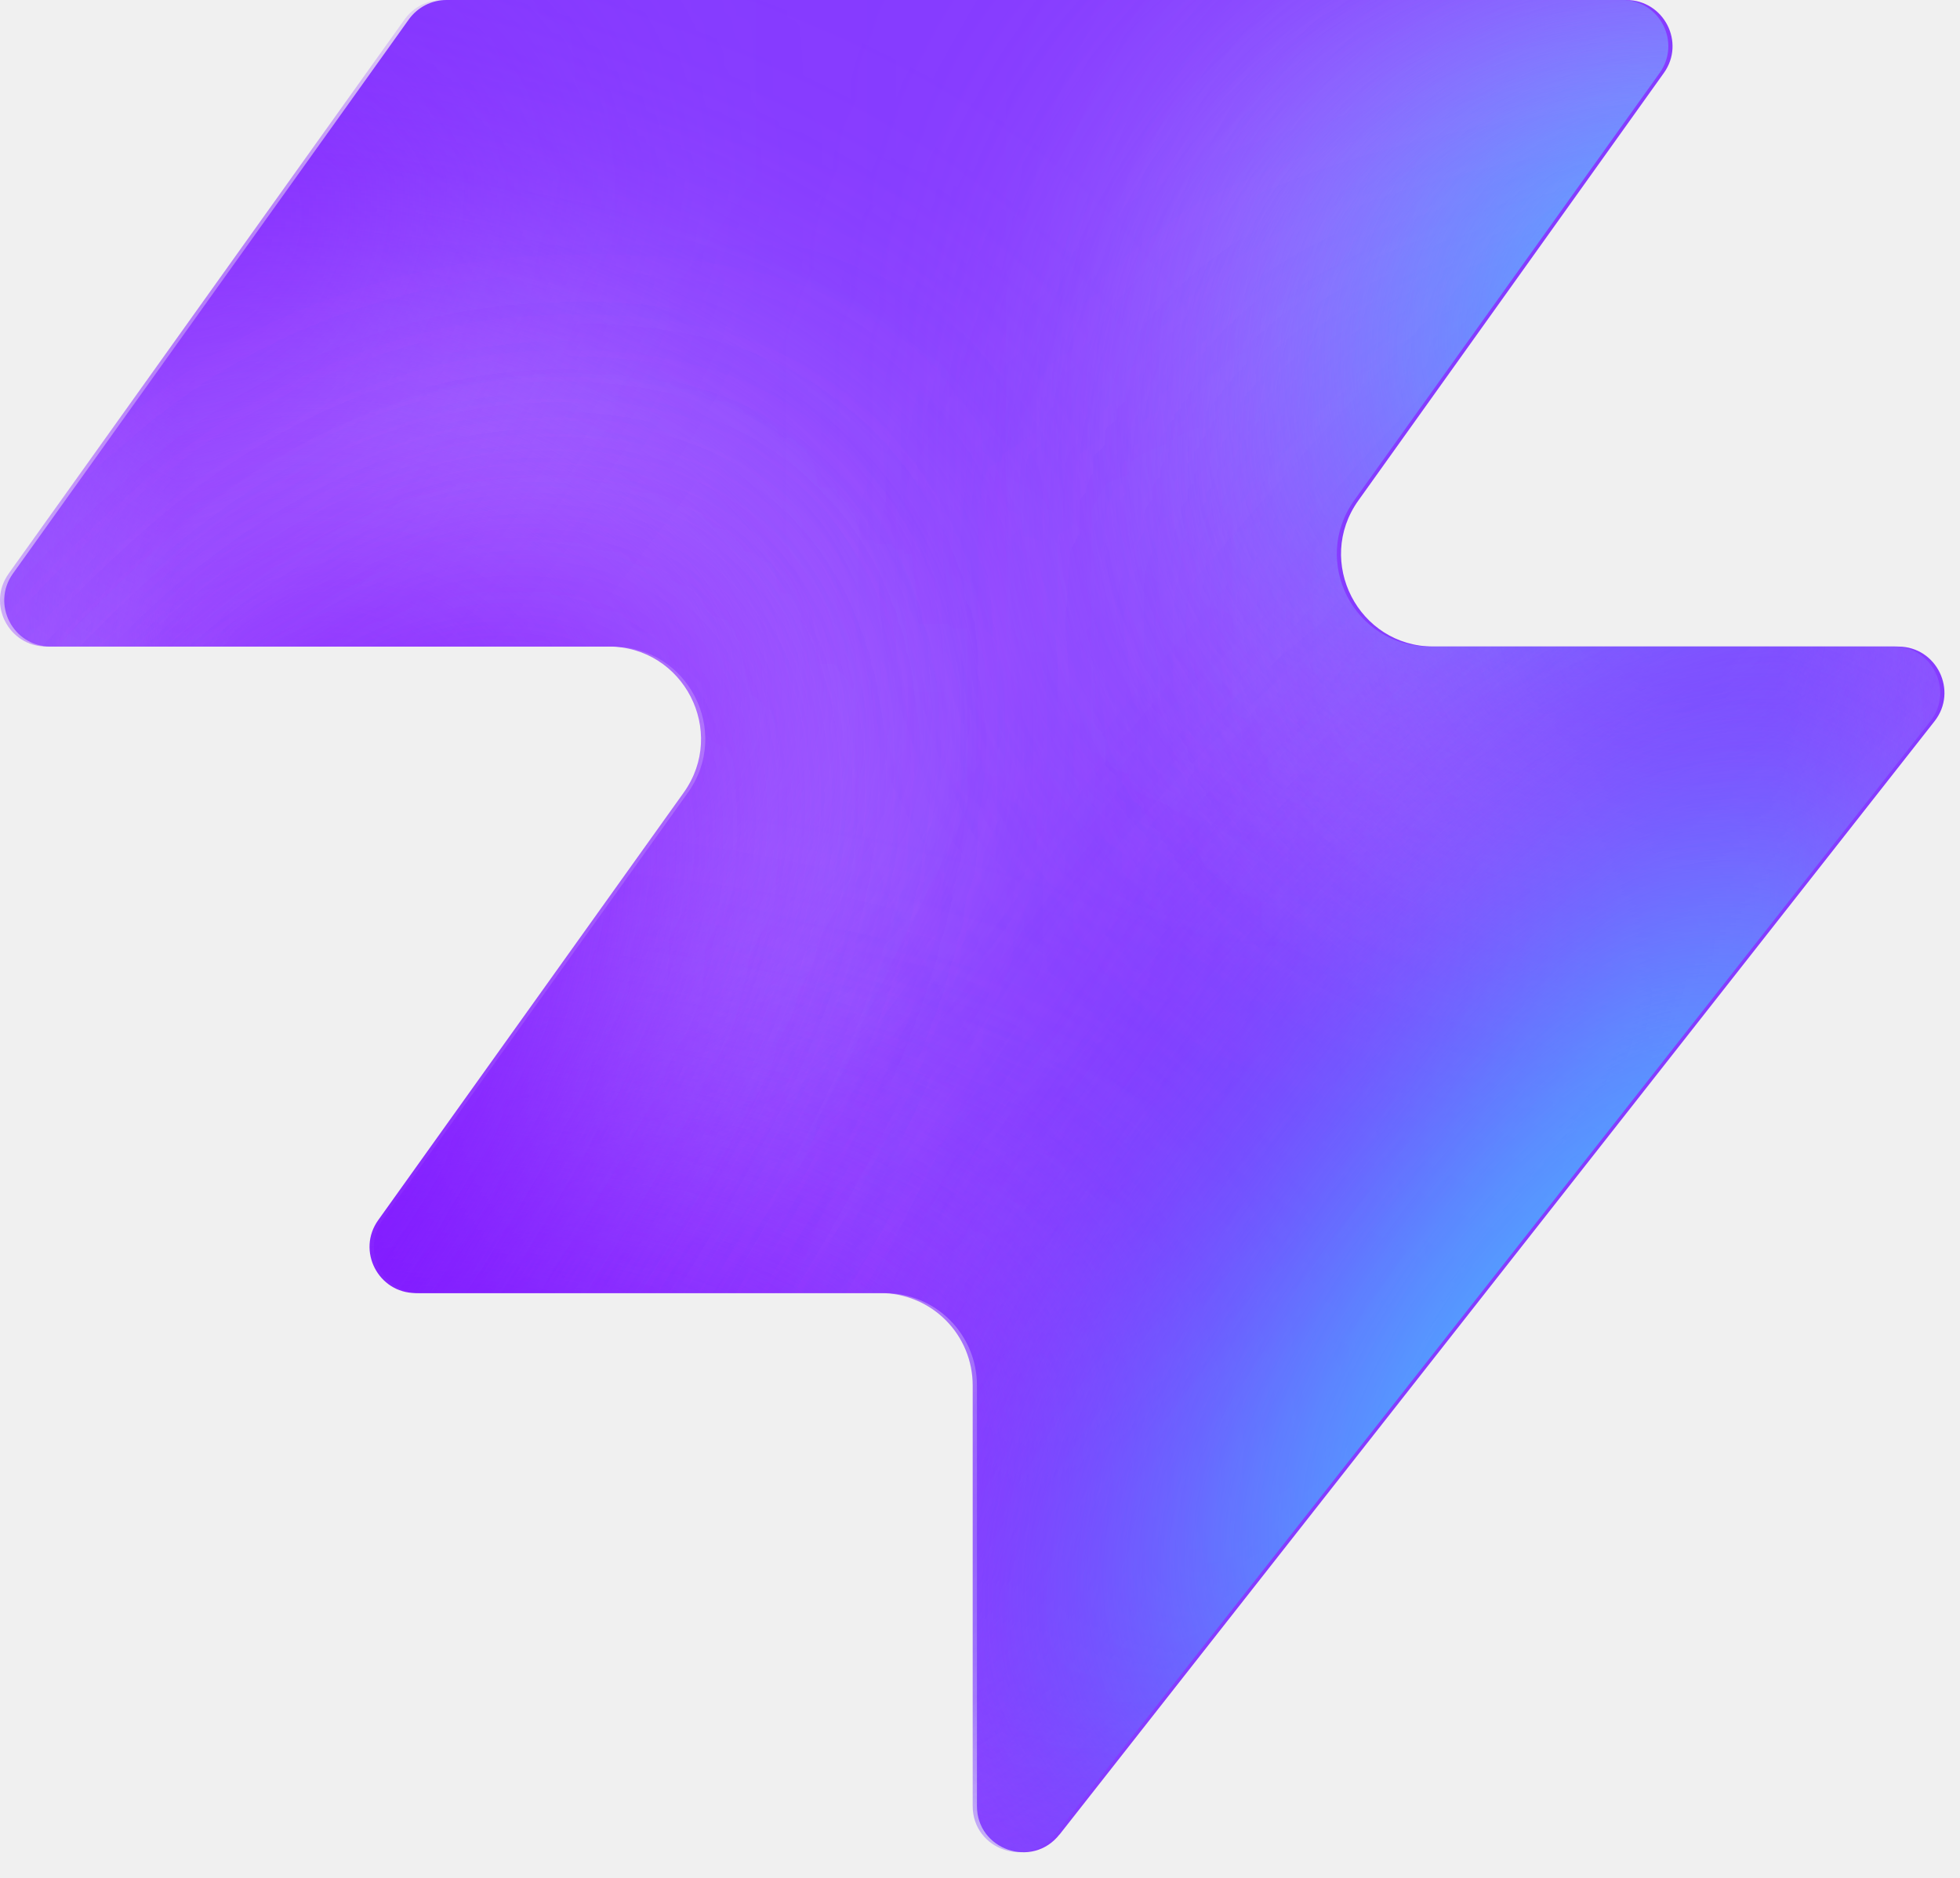
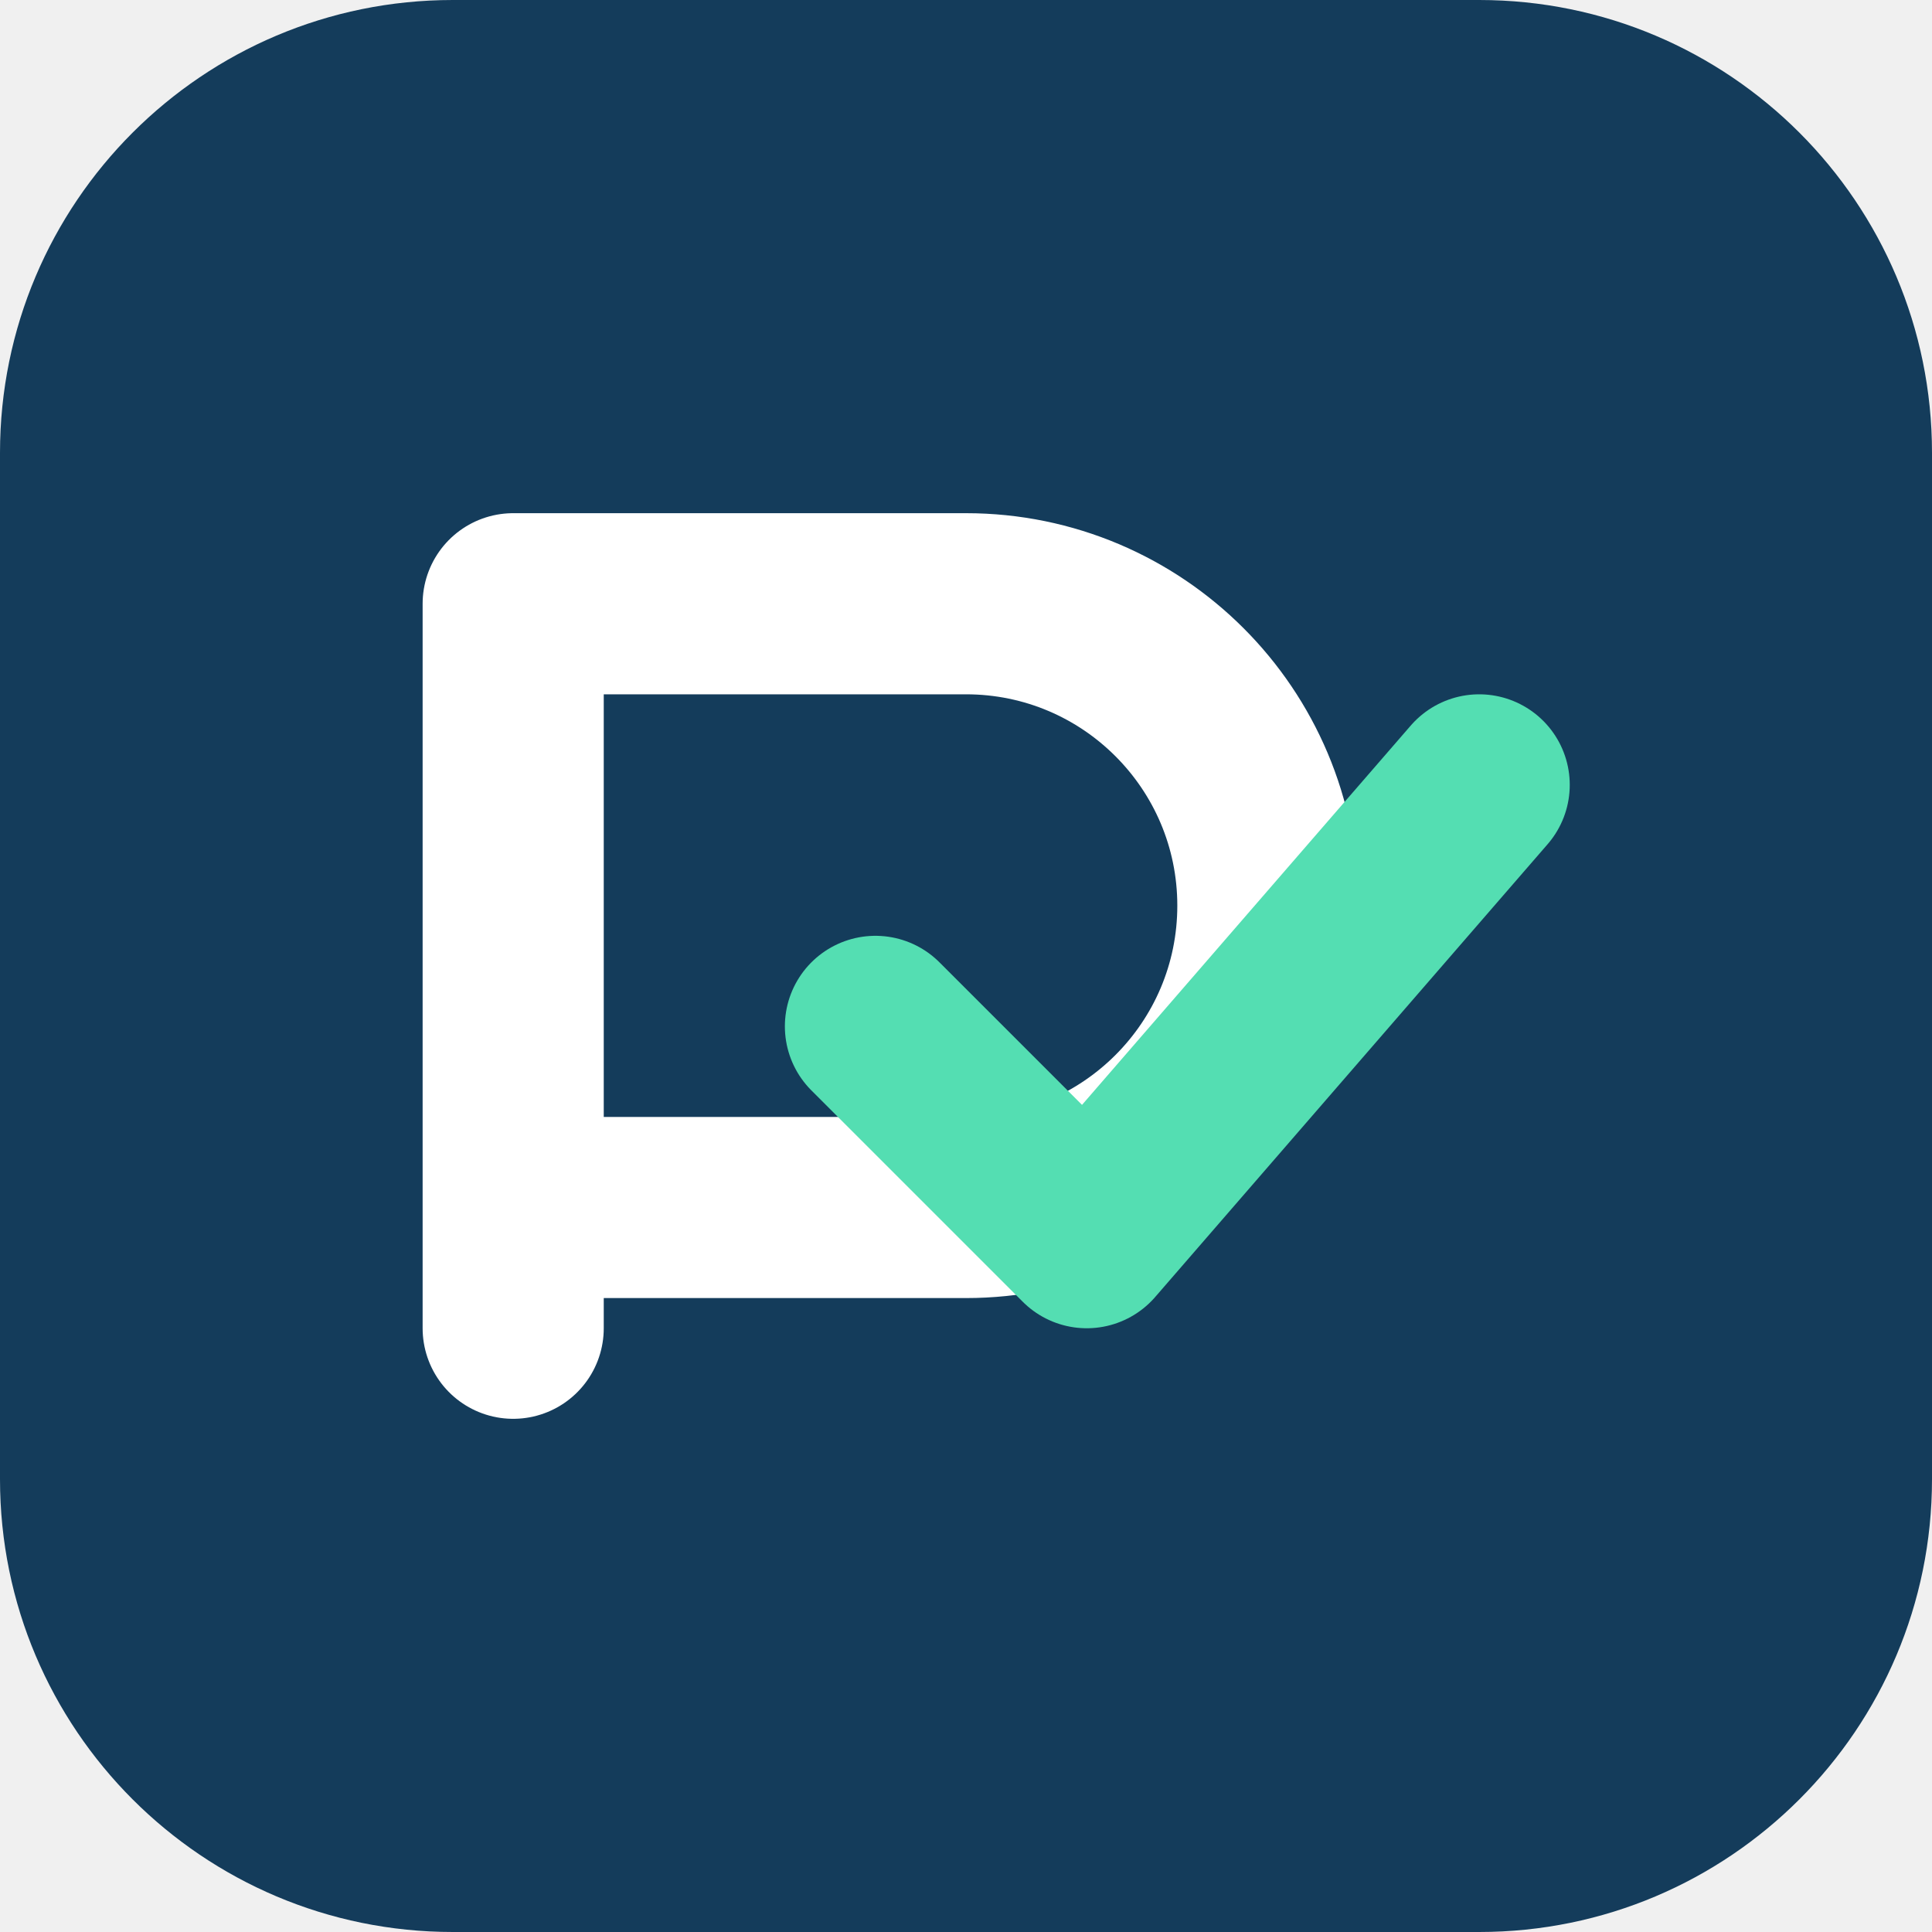
- <svg xmlns="http://www.w3.org/2000/svg" width="48" height="46" fill="none" viewBox="0 0 48 46">
-   <path fill="#863bff" d="M25.946 44.938c-.664.845-2.021.375-2.021-.698V33.937a2.26 2.26 0 0 0-2.262-2.262H10.287c-.92 0-1.456-1.04-.92-1.788l7.48-10.471c1.07-1.497 0-3.578-1.842-3.578H1.237c-.92 0-1.456-1.04-.92-1.788L10.013.474c.214-.297.556-.474.92-.474h28.894c.92 0 1.456 1.04.92 1.788l-7.48 10.471c-1.07 1.498 0 3.579 1.842 3.579h11.377c.943 0 1.473 1.088.89 1.83L25.947 44.94z" style="fill:#863bff;fill:color(display-p3 .525 .23 1);fill-opacity:1" />
-   <mask id="a" width="48" height="46" x="0" y="0" maskUnits="userSpaceOnUse" style="mask-type:alpha">
-     <path fill="#000" d="M25.842 44.938c-.664.844-2.021.375-2.021-.698V33.937a2.26 2.26 0 0 0-2.262-2.262H10.183c-.92 0-1.456-1.04-.92-1.788l7.48-10.471c1.07-1.498 0-3.579-1.842-3.579H1.133c-.92 0-1.456-1.04-.92-1.787L9.91.473c.214-.297.556-.474.92-.474h28.894c.92 0 1.456 1.04.92 1.788l-7.48 10.471c-1.07 1.498 0 3.578 1.842 3.578h11.377c.943 0 1.473 1.088.89 1.832L25.843 44.94z" style="fill:#000;fill-opacity:1" />
-   </mask>
-   <g mask="url(#a)">
-     <g filter="url(#b)">
-       <ellipse cx="5.508" cy="14.704" fill="#ede6ff" rx="5.508" ry="14.704" style="fill:#ede6ff;fill:color(display-p3 .927 .903 1);fill-opacity:1" transform="matrix(.00324 1 1 -.00324 -4.47 31.516)" />
-     </g>
-     <g filter="url(#c)">
-       <ellipse cx="10.399" cy="29.851" fill="#ede6ff" rx="10.399" ry="29.851" style="fill:#ede6ff;fill:color(display-p3 .927 .903 1);fill-opacity:1" transform="matrix(.00324 1 1 -.00324 -39.328 7.883)" />
-     </g>
-     <g filter="url(#d)">
-       <ellipse cx="5.508" cy="30.487" fill="#7e14ff" rx="5.508" ry="30.487" style="fill:#7e14ff;fill:color(display-p3 .492 .077 1);fill-opacity:1" transform="rotate(89.814 -25.913 -14.639)scale(1 -1)" />
-     </g>
-     <g filter="url(#e)">
-       <ellipse cx="5.508" cy="30.599" fill="#7e14ff" rx="5.508" ry="30.599" style="fill:#7e14ff;fill:color(display-p3 .492 .077 1);fill-opacity:1" transform="rotate(89.814 -32.644 -3.334)scale(1 -1)" />
-     </g>
-     <g filter="url(#f)">
-       <ellipse cx="5.508" cy="30.599" fill="#7e14ff" rx="5.508" ry="30.599" style="fill:#7e14ff;fill:color(display-p3 .492 .077 1);fill-opacity:1" transform="matrix(.00324 1 1 -.00324 -34.34 30.47)" />
-     </g>
-     <g filter="url(#g)">
-       <ellipse cx="14.072" cy="22.078" fill="#ede6ff" rx="14.072" ry="22.078" style="fill:#ede6ff;fill:color(display-p3 .927 .903 1);fill-opacity:1" transform="rotate(93.35 24.506 48.493)scale(-1 1)" />
-     </g>
-     <g filter="url(#h)">
-       <ellipse cx="3.47" cy="21.501" fill="#7e14ff" rx="3.47" ry="21.501" style="fill:#7e14ff;fill:color(display-p3 .492 .077 1);fill-opacity:1" transform="rotate(89.009 28.708 47.59)scale(-1 1)" />
-     </g>
-     <g filter="url(#i)">
-       <ellipse cx="3.47" cy="21.501" fill="#7e14ff" rx="3.47" ry="21.501" style="fill:#7e14ff;fill:color(display-p3 .492 .077 1);fill-opacity:1" transform="rotate(89.009 28.708 47.59)scale(-1 1)" />
-     </g>
-     <g filter="url(#j)">
-       <ellipse cx=".387" cy="8.972" fill="#7e14ff" rx="4.407" ry="29.108" style="fill:#7e14ff;fill:color(display-p3 .492 .077 1);fill-opacity:1" transform="rotate(39.51 .387 8.972)" />
-     </g>
-     <g filter="url(#k)">
-       <ellipse cx="47.523" cy="-6.092" fill="#7e14ff" rx="4.407" ry="29.108" style="fill:#7e14ff;fill:color(display-p3 .492 .077 1);fill-opacity:1" transform="rotate(37.892 47.523 -6.092)" />
-     </g>
-     <g filter="url(#l)">
-       <ellipse cx="41.412" cy="6.333" fill="#47bfff" rx="5.971" ry="9.665" style="fill:#47bfff;fill:color(display-p3 .28 .748 1);fill-opacity:1" transform="rotate(37.892 41.412 6.333)" />
-     </g>
-     <g filter="url(#m)">
-       <ellipse cx="-1.879" cy="38.332" fill="#7e14ff" rx="4.407" ry="29.108" style="fill:#7e14ff;fill:color(display-p3 .492 .077 1);fill-opacity:1" transform="rotate(37.892 -1.88 38.332)" />
-     </g>
-     <g filter="url(#n)">
-       <ellipse cx="-1.879" cy="38.332" fill="#7e14ff" rx="4.407" ry="29.108" style="fill:#7e14ff;fill:color(display-p3 .492 .077 1);fill-opacity:1" transform="rotate(37.892 -1.88 38.332)" />
-     </g>
-     <g filter="url(#o)">
-       <ellipse cx="35.651" cy="29.907" fill="#7e14ff" rx="4.407" ry="29.108" style="fill:#7e14ff;fill:color(display-p3 .492 .077 1);fill-opacity:1" transform="rotate(37.892 35.651 29.907)" />
-     </g>
-     <g filter="url(#p)">
-       <ellipse cx="38.418" cy="32.4" fill="#47bfff" rx="5.971" ry="15.297" style="fill:#47bfff;fill:color(display-p3 .28 .748 1);fill-opacity:1" transform="rotate(37.892 38.418 32.4)" />
-     </g>
-   </g>
-   <defs>
-     <filter id="b" width="60.045" height="41.654" x="-19.77" y="16.149" color-interpolation-filters="sRGB" filterUnits="userSpaceOnUse">
-       <feFlood flood-opacity="0" result="BackgroundImageFix" />
-       <feBlend in="SourceGraphic" in2="BackgroundImageFix" result="shape" />
-       <feGaussianBlur result="effect1_foregroundBlur_2002_17158" stdDeviation="7.659" />
-     </filter>
-     <filter id="c" width="90.34" height="51.437" x="-54.613" y="-7.533" color-interpolation-filters="sRGB" filterUnits="userSpaceOnUse">
-       <feFlood flood-opacity="0" result="BackgroundImageFix" />
-       <feBlend in="SourceGraphic" in2="BackgroundImageFix" result="shape" />
-       <feGaussianBlur result="effect1_foregroundBlur_2002_17158" stdDeviation="7.659" />
-     </filter>
-     <filter id="d" width="79.355" height="29.4" x="-49.64" y="2.03" color-interpolation-filters="sRGB" filterUnits="userSpaceOnUse">
-       <feFlood flood-opacity="0" result="BackgroundImageFix" />
-       <feBlend in="SourceGraphic" in2="BackgroundImageFix" result="shape" />
-       <feGaussianBlur result="effect1_foregroundBlur_2002_17158" stdDeviation="4.596" />
-     </filter>
-     <filter id="e" width="79.579" height="29.4" x="-45.045" y="20.029" color-interpolation-filters="sRGB" filterUnits="userSpaceOnUse">
-       <feFlood flood-opacity="0" result="BackgroundImageFix" />
-       <feBlend in="SourceGraphic" in2="BackgroundImageFix" result="shape" />
-       <feGaussianBlur result="effect1_foregroundBlur_2002_17158" stdDeviation="4.596" />
-     </filter>
-     <filter id="f" width="79.579" height="29.4" x="-43.513" y="21.178" color-interpolation-filters="sRGB" filterUnits="userSpaceOnUse">
-       <feFlood flood-opacity="0" result="BackgroundImageFix" />
-       <feBlend in="SourceGraphic" in2="BackgroundImageFix" result="shape" />
-       <feGaussianBlur result="effect1_foregroundBlur_2002_17158" stdDeviation="4.596" />
-     </filter>
-     <filter id="g" width="74.749" height="58.852" x="15.756" y="-17.901" color-interpolation-filters="sRGB" filterUnits="userSpaceOnUse">
-       <feFlood flood-opacity="0" result="BackgroundImageFix" />
-       <feBlend in="SourceGraphic" in2="BackgroundImageFix" result="shape" />
-       <feGaussianBlur result="effect1_foregroundBlur_2002_17158" stdDeviation="7.659" />
-     </filter>
-     <filter id="h" width="61.377" height="25.362" x="23.548" y="2.284" color-interpolation-filters="sRGB" filterUnits="userSpaceOnUse">
-       <feFlood flood-opacity="0" result="BackgroundImageFix" />
-       <feBlend in="SourceGraphic" in2="BackgroundImageFix" result="shape" />
-       <feGaussianBlur result="effect1_foregroundBlur_2002_17158" stdDeviation="4.596" />
-     </filter>
-     <filter id="i" width="61.377" height="25.362" x="23.548" y="2.284" color-interpolation-filters="sRGB" filterUnits="userSpaceOnUse">
-       <feFlood flood-opacity="0" result="BackgroundImageFix" />
-       <feBlend in="SourceGraphic" in2="BackgroundImageFix" result="shape" />
-       <feGaussianBlur result="effect1_foregroundBlur_2002_17158" stdDeviation="4.596" />
-     </filter>
-     <filter id="j" width="56.045" height="63.649" x="-27.636" y="-22.853" color-interpolation-filters="sRGB" filterUnits="userSpaceOnUse">
-       <feFlood flood-opacity="0" result="BackgroundImageFix" />
-       <feBlend in="SourceGraphic" in2="BackgroundImageFix" result="shape" />
-       <feGaussianBlur result="effect1_foregroundBlur_2002_17158" stdDeviation="4.596" />
-     </filter>
-     <filter id="k" width="54.814" height="64.646" x="20.116" y="-38.415" color-interpolation-filters="sRGB" filterUnits="userSpaceOnUse">
-       <feFlood flood-opacity="0" result="BackgroundImageFix" />
-       <feBlend in="SourceGraphic" in2="BackgroundImageFix" result="shape" />
-       <feGaussianBlur result="effect1_foregroundBlur_2002_17158" stdDeviation="4.596" />
-     </filter>
-     <filter id="l" width="33.541" height="35.313" x="24.641" y="-11.323" color-interpolation-filters="sRGB" filterUnits="userSpaceOnUse">
-       <feFlood flood-opacity="0" result="BackgroundImageFix" />
-       <feBlend in="SourceGraphic" in2="BackgroundImageFix" result="shape" />
-       <feGaussianBlur result="effect1_foregroundBlur_2002_17158" stdDeviation="4.596" />
-     </filter>
-     <filter id="m" width="54.814" height="64.646" x="-29.286" y="6.009" color-interpolation-filters="sRGB" filterUnits="userSpaceOnUse">
-       <feFlood flood-opacity="0" result="BackgroundImageFix" />
-       <feBlend in="SourceGraphic" in2="BackgroundImageFix" result="shape" />
-       <feGaussianBlur result="effect1_foregroundBlur_2002_17158" stdDeviation="4.596" />
-     </filter>
-     <filter id="n" width="54.814" height="64.646" x="-29.286" y="6.009" color-interpolation-filters="sRGB" filterUnits="userSpaceOnUse">
-       <feFlood flood-opacity="0" result="BackgroundImageFix" />
-       <feBlend in="SourceGraphic" in2="BackgroundImageFix" result="shape" />
-       <feGaussianBlur result="effect1_foregroundBlur_2002_17158" stdDeviation="4.596" />
-     </filter>
-     <filter id="o" width="54.814" height="64.646" x="8.244" y="-2.416" color-interpolation-filters="sRGB" filterUnits="userSpaceOnUse">
-       <feFlood flood-opacity="0" result="BackgroundImageFix" />
-       <feBlend in="SourceGraphic" in2="BackgroundImageFix" result="shape" />
-       <feGaussianBlur result="effect1_foregroundBlur_2002_17158" stdDeviation="4.596" />
-     </filter>
-     <filter id="p" width="39.409" height="43.623" x="18.713" y="10.588" color-interpolation-filters="sRGB" filterUnits="userSpaceOnUse">
-       <feFlood flood-opacity="0" result="BackgroundImageFix" />
-       <feBlend in="SourceGraphic" in2="BackgroundImageFix" result="shape" />
-       <feGaussianBlur result="effect1_foregroundBlur_2002_17158" stdDeviation="4.596" />
-     </filter>
-   </defs>
+ <svg xmlns="http://www.w3.org/2000/svg" viewBox="0 0 64 64" role="img" aria-labelledby="title">
+   <rect width="64" height="64" rx="15" fill="#143C5B" />
+   <path d="M17 44V20h15a10 10 0 0 1 0 20H17" fill="none" stroke="#FFFFFF" stroke-width="6" stroke-linecap="round" stroke-linejoin="round" />
+   <path d="m29 34 7 7 13-15" fill="none" stroke="#54DEB2" stroke-width="6" stroke-linecap="round" stroke-linejoin="round" />
</svg>
